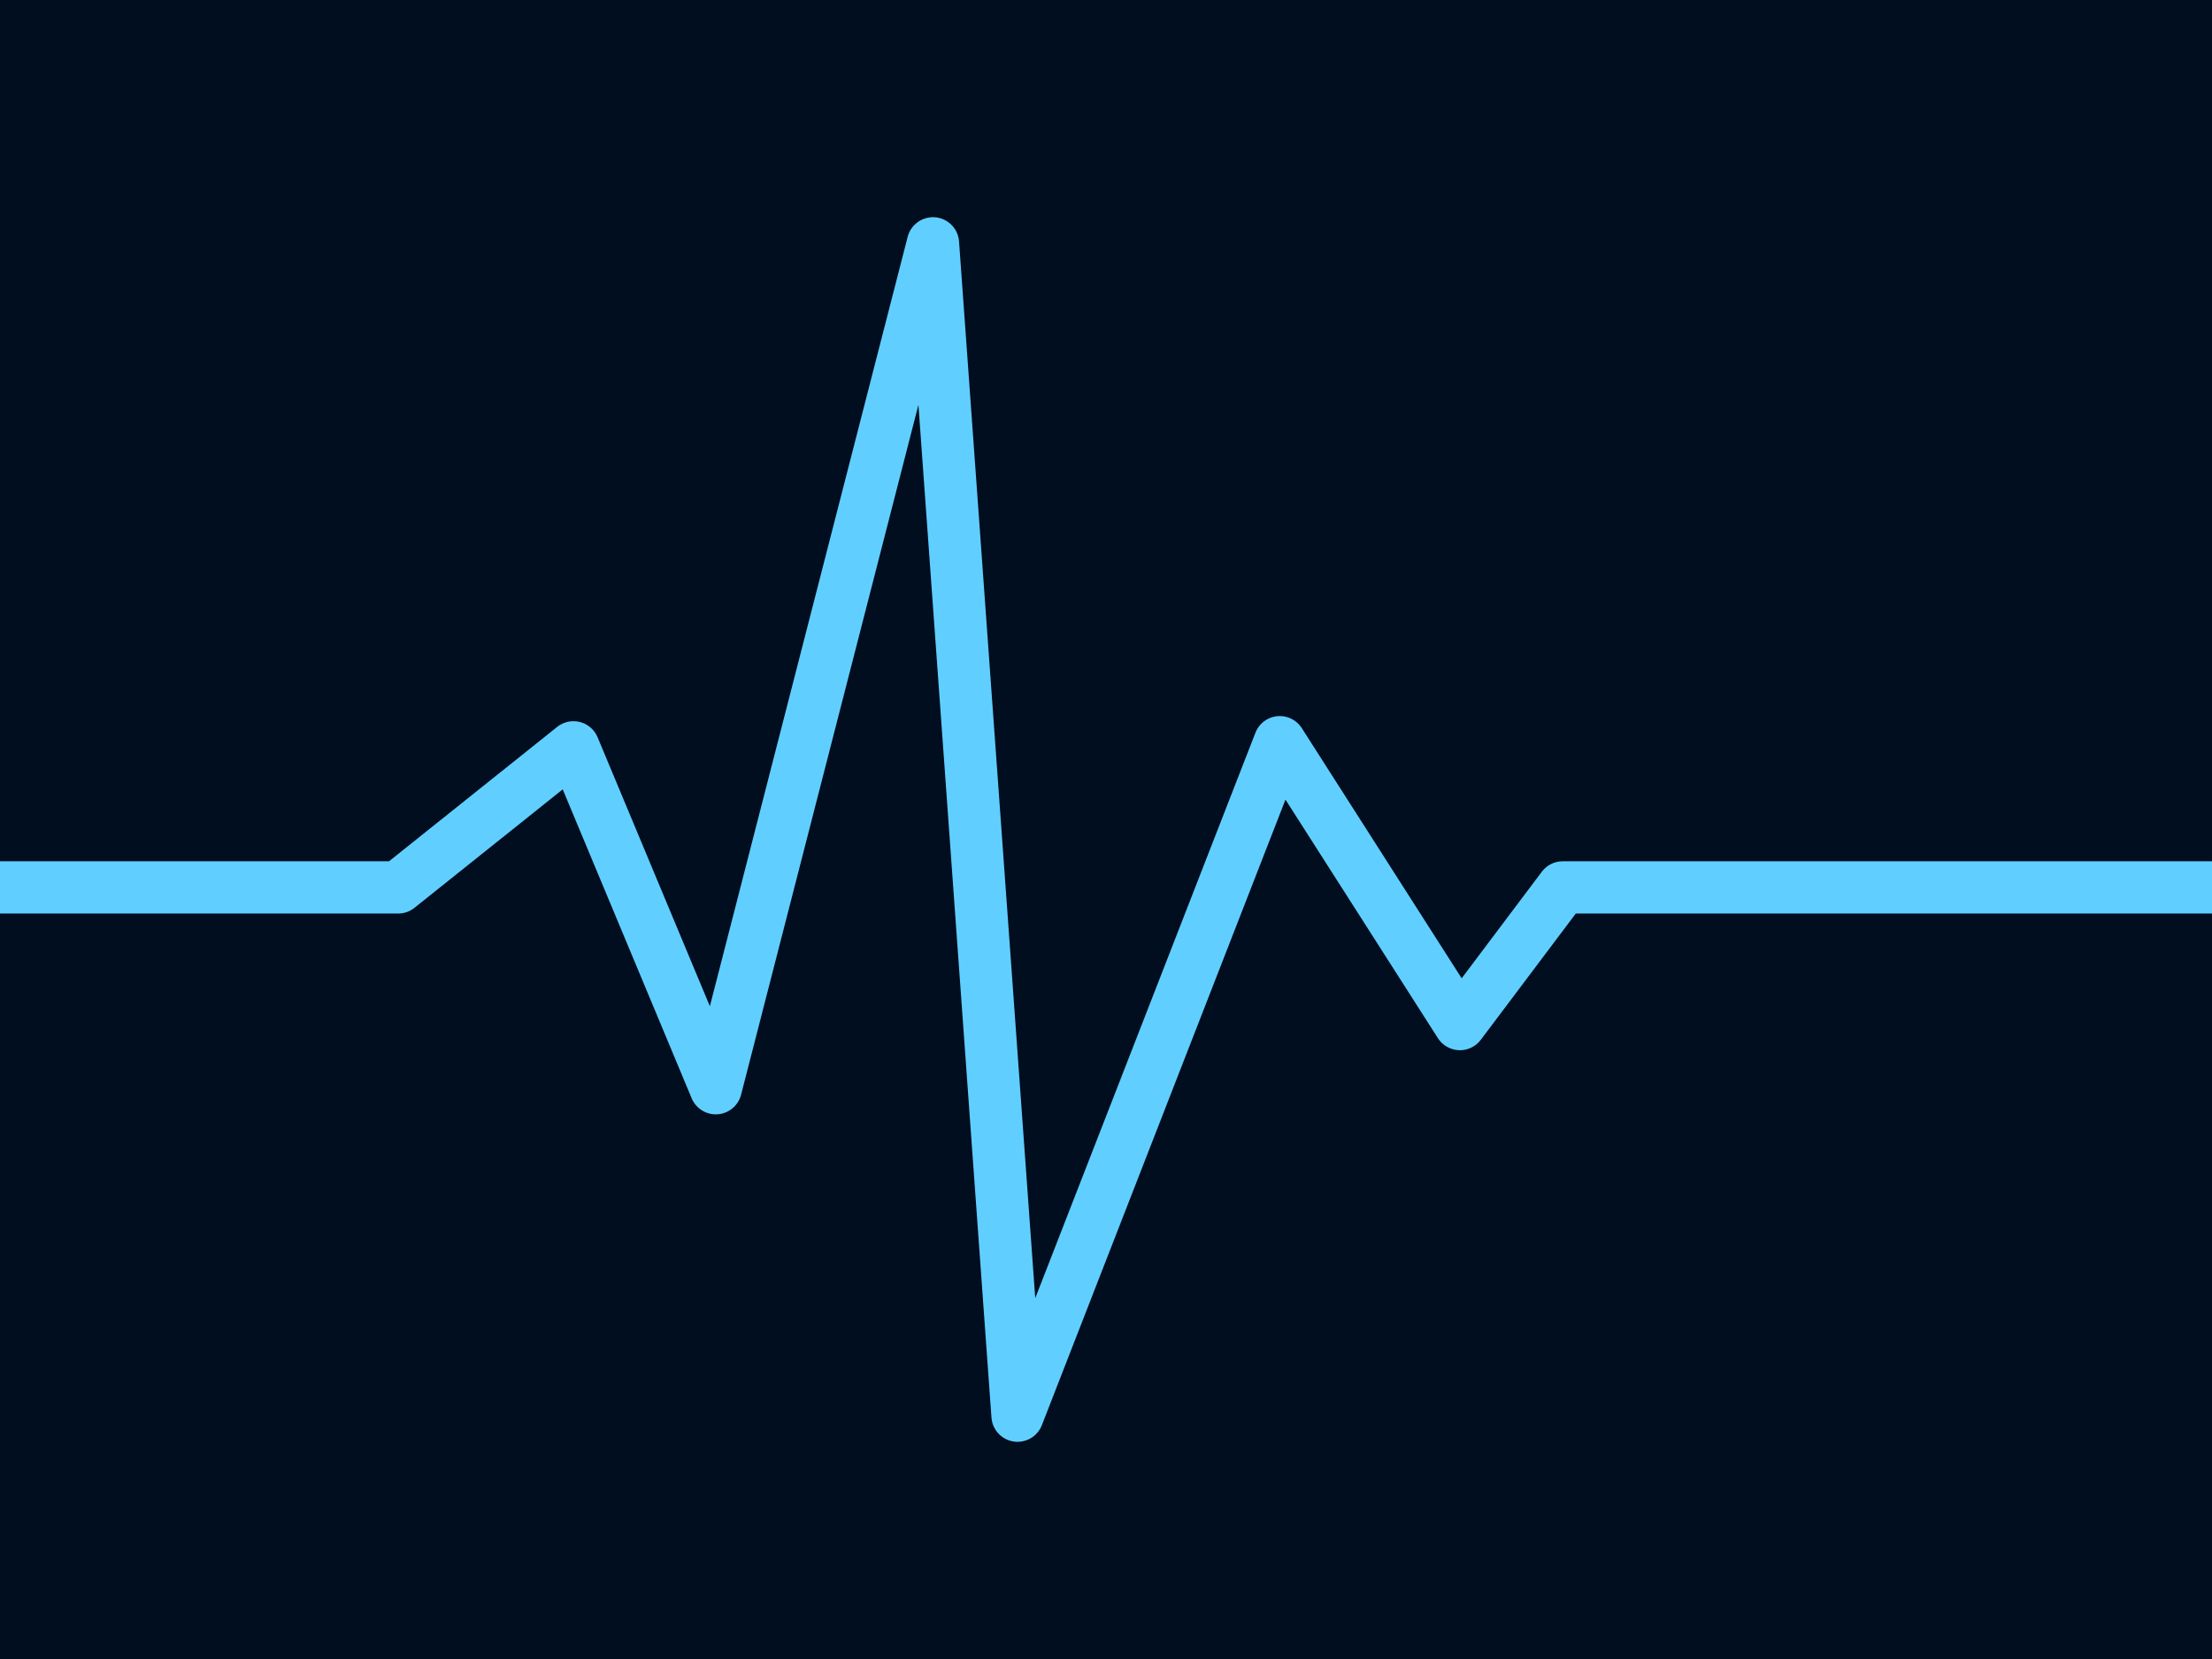
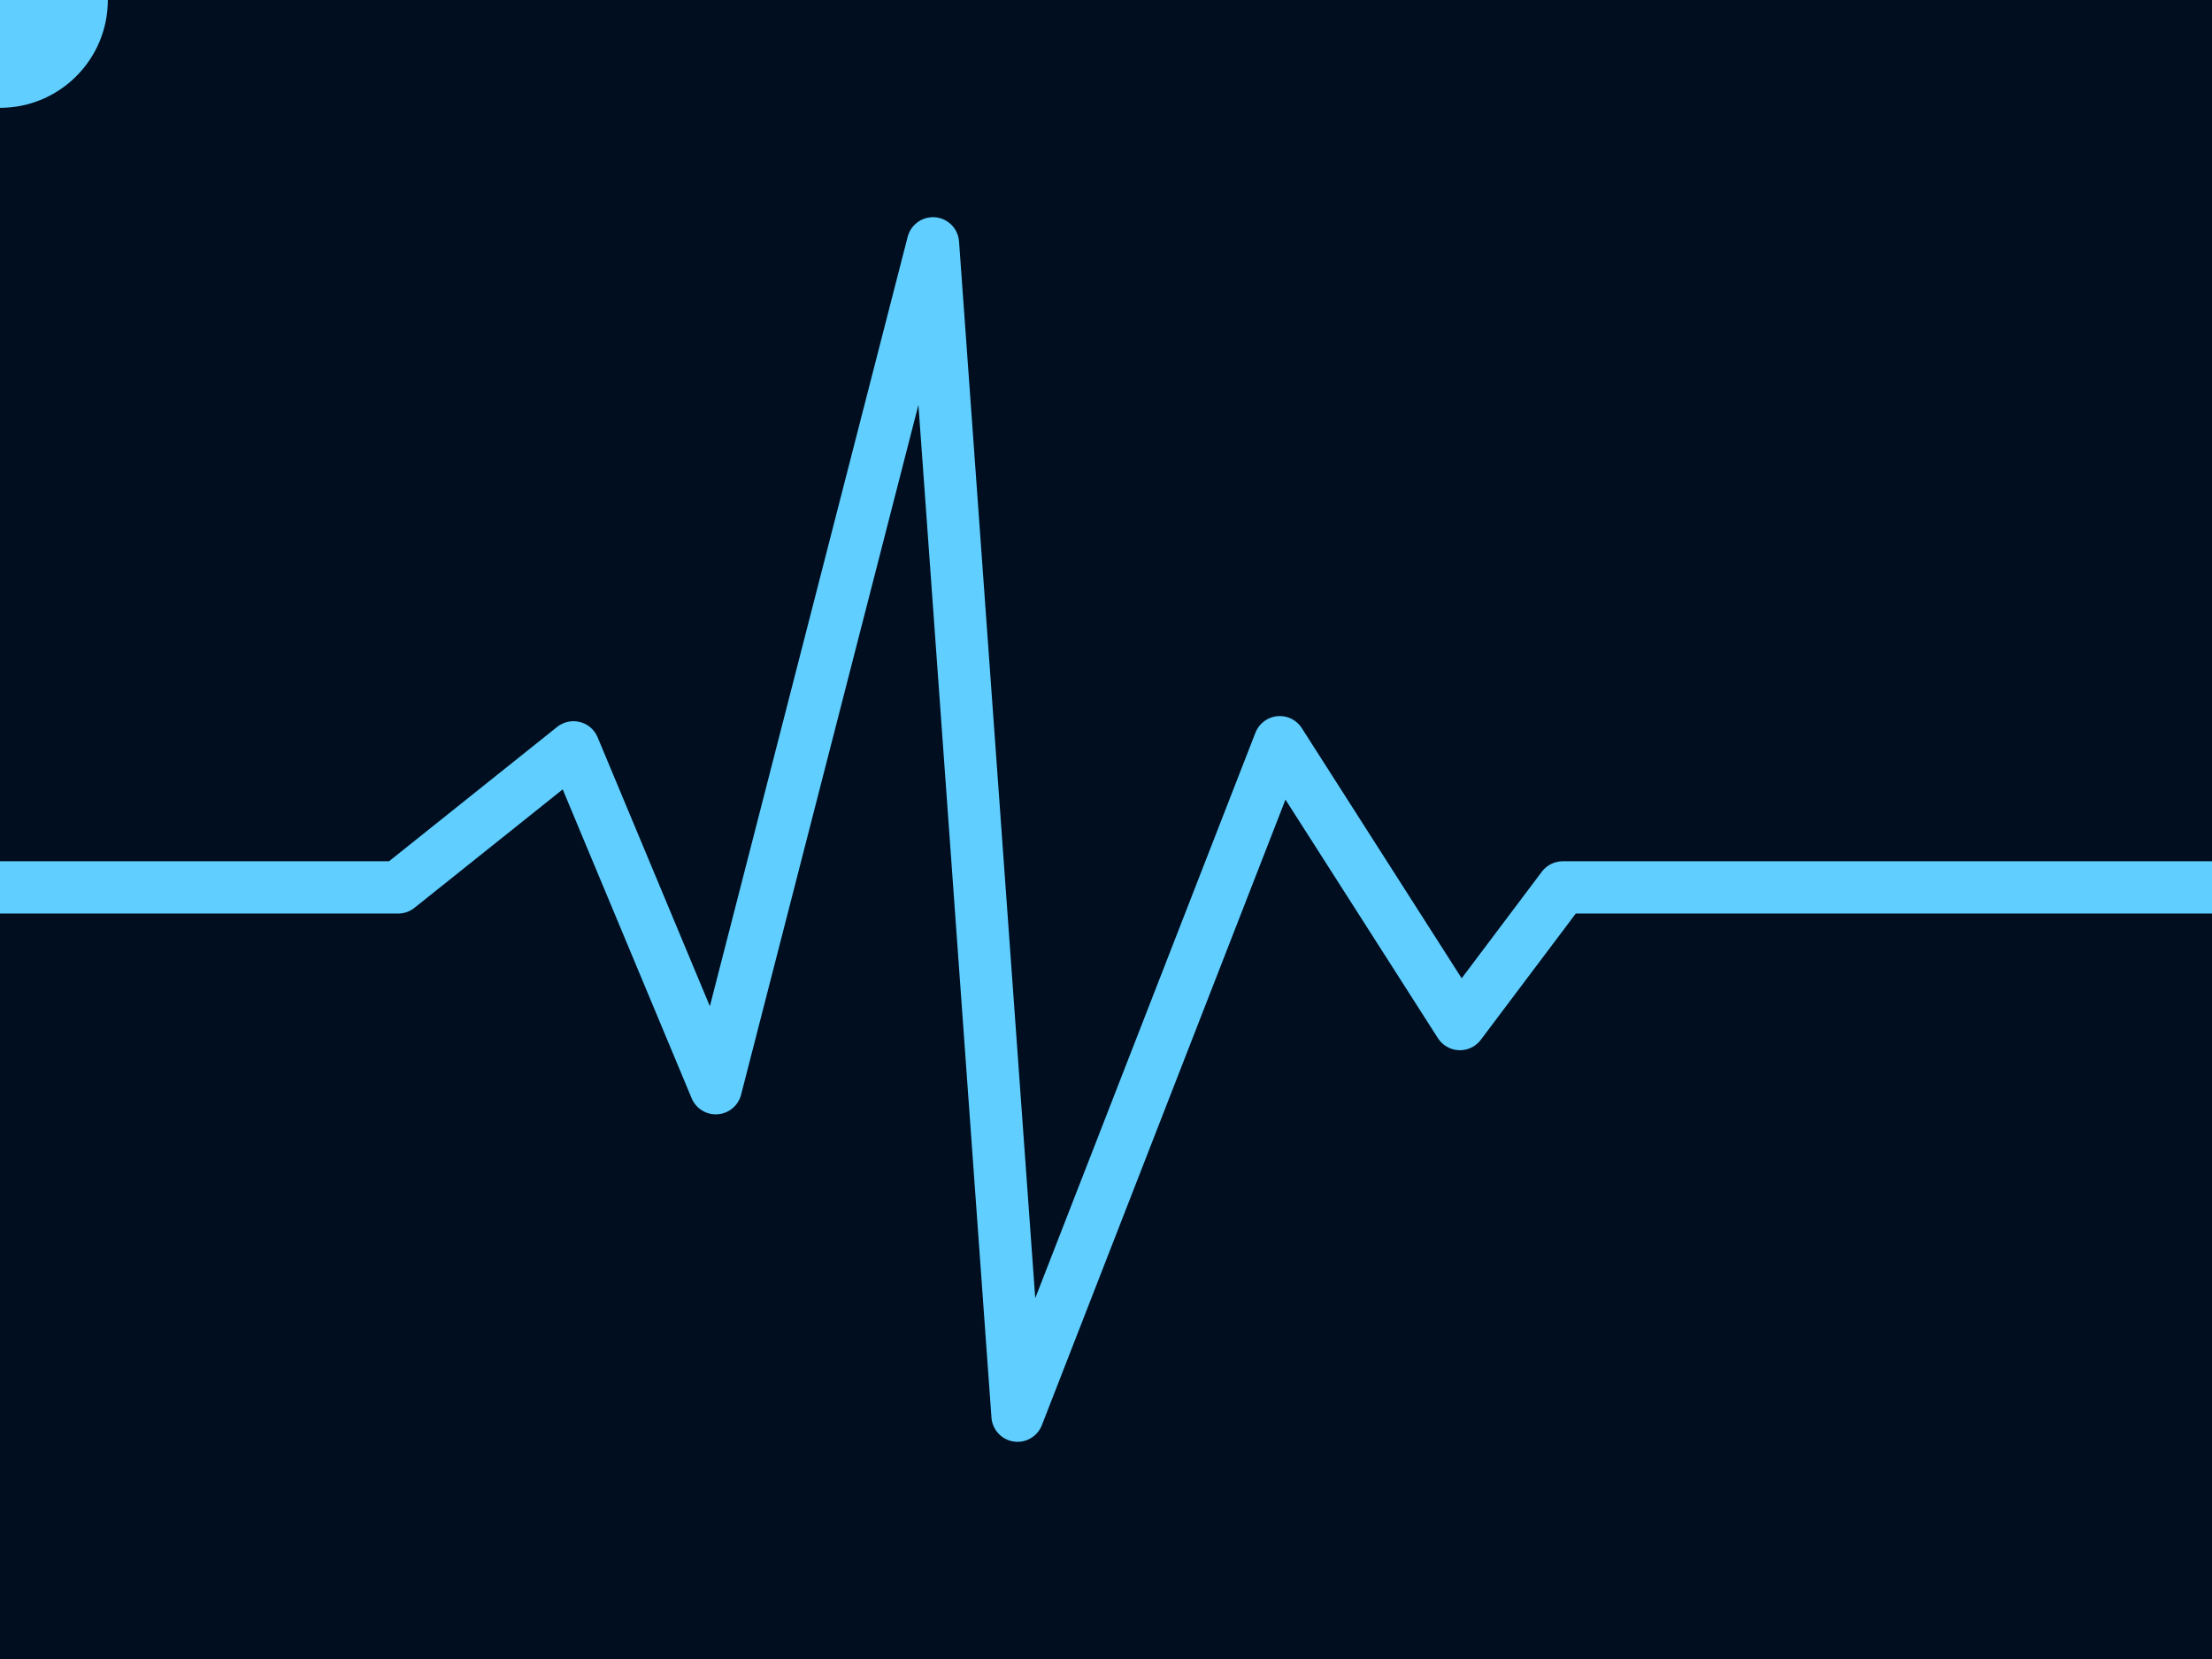
<svg xmlns="http://www.w3.org/2000/svg" style="isolation:isolate" viewBox="0 0 800 600" width="800pt" height="600pt">
  <defs>
    <clipPath id="_clipPath_tuIjZagipSVbT2Ti4o06pokZE7nik9RZ">
      <rect width="800" height="600" />
    </clipPath>
  </defs>
  <g clip-path="url(#_clipPath_tuIjZagipSVbT2Ti4o06pokZE7nik9RZ)">
    <rect x="0" y="0" width="800" height="600" transform="matrix(1,0,0,1,0,0)" fill="rgb(0,14,32)" />
    <clipPath id="_clipPath_Azgs4QymMwrSMzchYQ84rTlLLJGvfYTI">
      <rect x="0" y="0" width="800" height="600" transform="matrix(1,0,0,1,0,0)" fill="rgb(0,14,32)" />
    </clipPath>
    <g clip-path="url(#_clipPath_Azgs4QymMwrSMzchYQ84rTlLLJGvfYTI)">
      <path d=" M 0 320.945 L 144 320.945 L 207.407 270.281 L 258.87 393.567 L 337.424 88 L 368 512 L 462.851 268.428 L 528 370.373 L 565.185 320.945 L 800 320.945" fill="none" vector-effect="non-scaling-stroke" stroke-width="25.2" stroke="rgb(96,207,255)" stroke-linejoin="round" stroke-linecap="round" stroke-miterlimit="3" />
    </g>
+     <g>
+       <circle cx="0" cy="0" r="39" style="fill:rgb(96,207,255);" />
+     </g>
  </g>
</svg>
